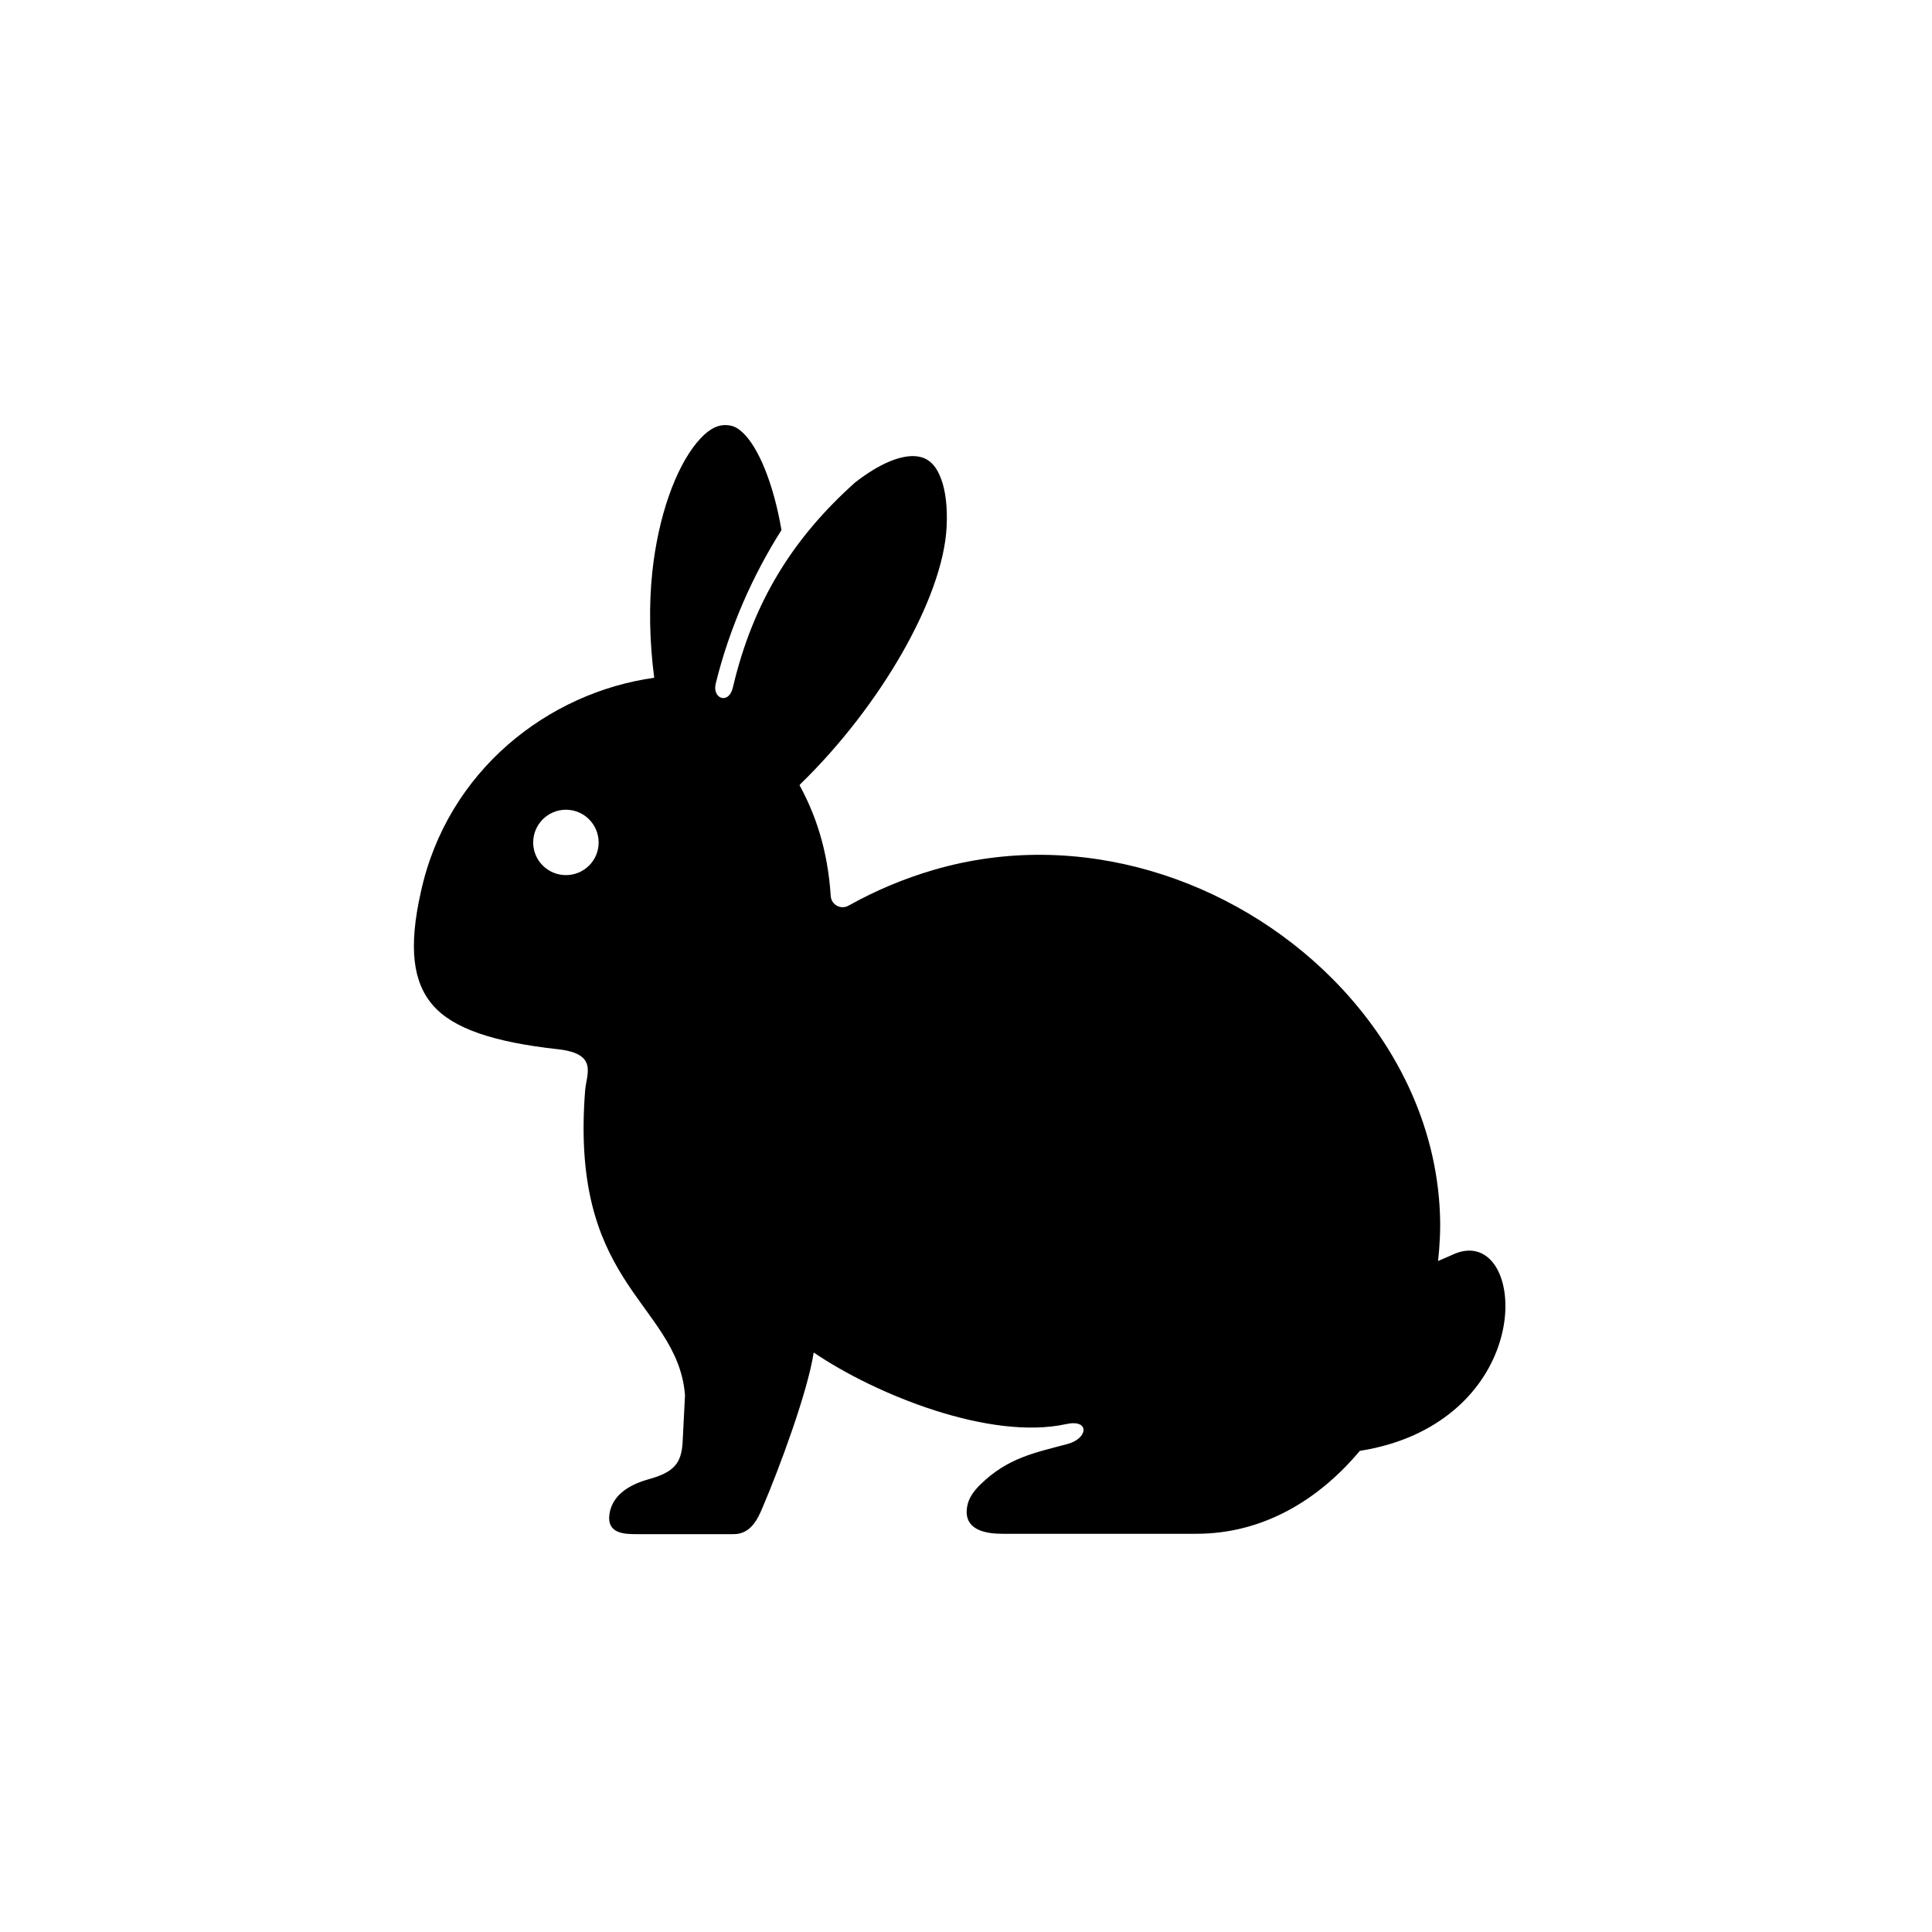
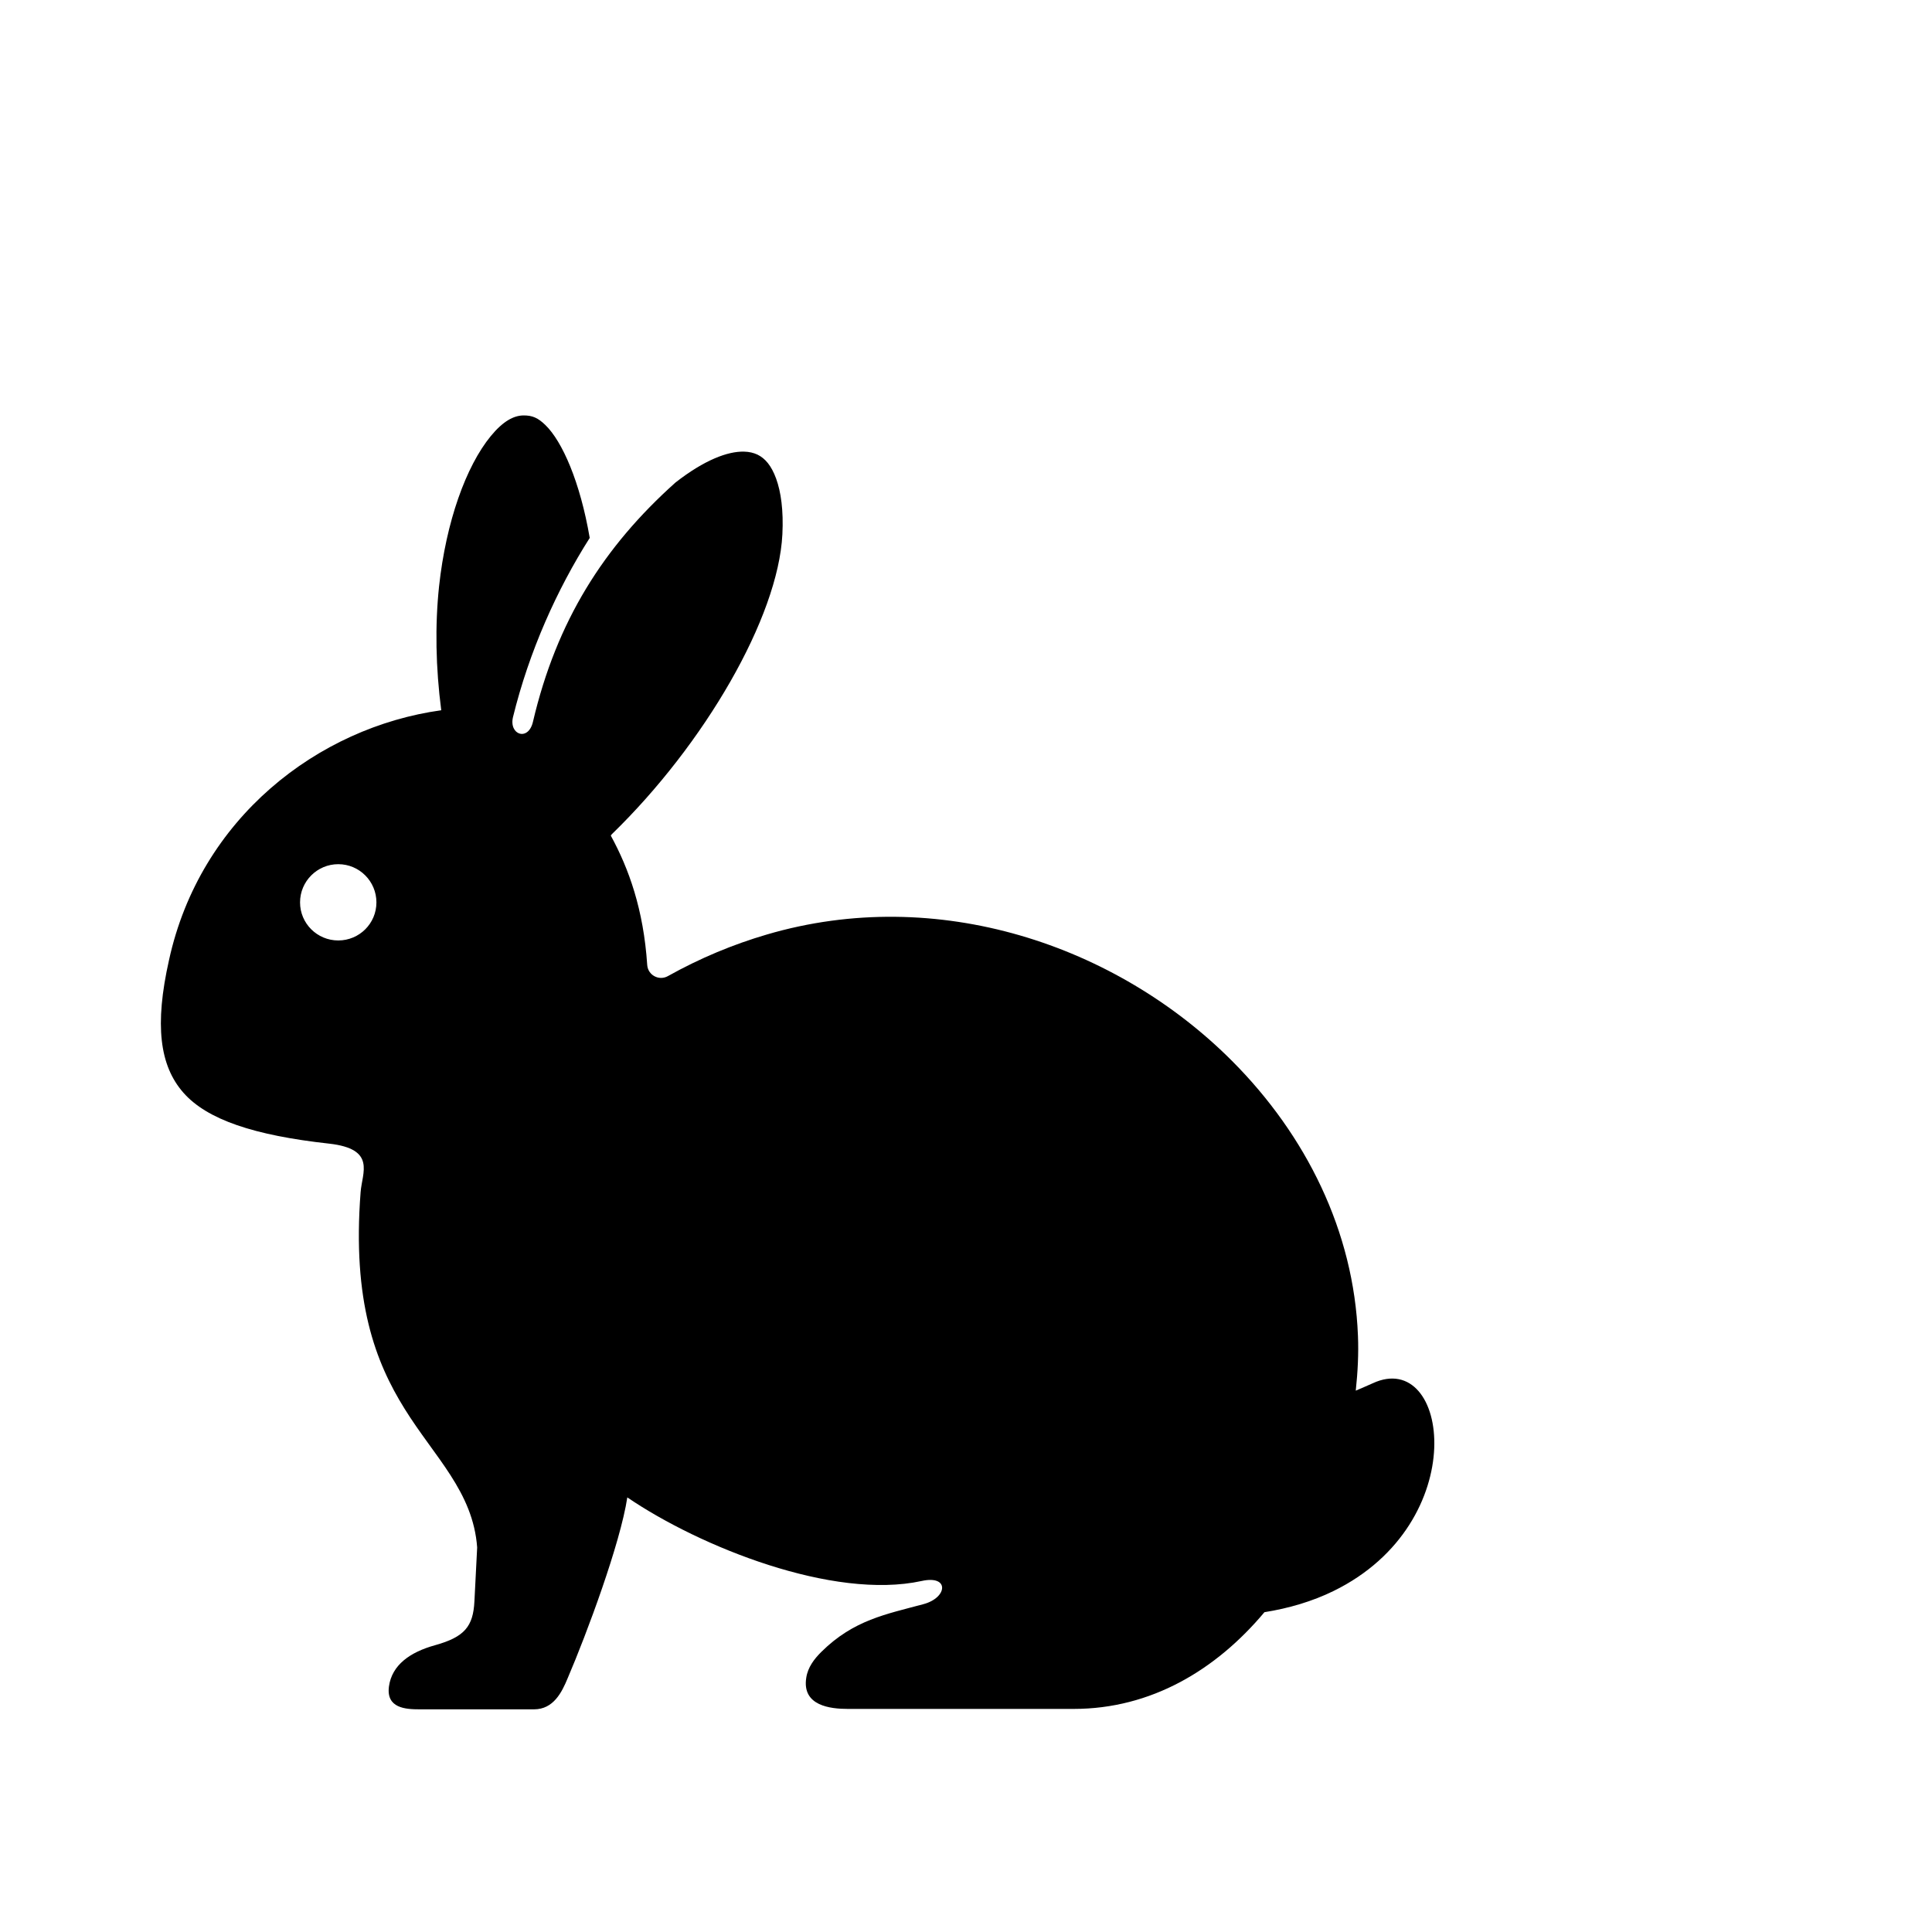
- <svg xmlns="http://www.w3.org/2000/svg" xmlns:xlink="http://www.w3.org/1999/xlink" width="700pt" height="700pt" version="1.1" viewBox="0 0 700 550" fill="currentColor">
+ <svg xmlns="http://www.w3.org/2000/svg" xmlns:xlink="http://www.w3.org/1999/xlink" width="700pt" height="700pt" version="1.1" viewBox="100 0 600 500" fill="currentColor">
  <defs>
    <symbol id="f" overflow="visible">
      <path d="m20.844-1.25c-1.074 0.562-2.195 0.984-3.359 1.266-1.168 0.281-2.383 0.422-3.641 0.422-3.781 0-6.777-1.051-8.984-3.156-2.211-2.113-3.312-4.977-3.312-8.594 0-3.625 1.102-6.492 3.312-8.609 2.207-2.113 5.203-3.172 8.984-3.172 1.258 0 2.473 0.148 3.641 0.438 1.164 0.281 2.285 0.699 3.359 1.25v4.703c-1.086-0.738-2.152-1.281-3.203-1.625-1.055-0.344-2.164-0.516-3.328-0.516-2.086 0-3.727 0.668-4.922 2-1.199 1.336-1.797 3.18-1.797 5.531 0 2.336 0.598 4.172 1.797 5.516 1.195 1.336 2.836 2 4.922 2 1.164 0 2.273-0.172 3.328-0.516 1.051-0.344 2.117-0.883 3.203-1.625z" />
    </symbol>
    <symbol id="e" overflow="visible">
      <path d="m15.25-12.375c-0.48-0.227-0.953-0.395-1.422-0.5-0.469-0.102-0.945-0.156-1.422-0.156-1.398 0-2.477 0.449-3.234 1.344-0.75 0.898-1.125 2.18-1.125 3.844v7.844h-5.438v-17.016h5.438v2.797c0.695-1.113 1.5-1.926 2.406-2.438 0.906-0.508 1.992-0.766 3.266-0.766 0.176 0 0.367 0.012 0.578 0.031 0.219 0.012 0.531 0.043 0.938 0.094z" />
    </symbol>
    <symbol id="b" overflow="visible">
      <path d="m19.594-8.547v1.547h-12.719c0.133 1.273 0.598 2.231 1.391 2.875 0.789 0.637 1.895 0.953 3.312 0.953 1.145 0 2.316-0.164 3.516-0.5 1.195-0.344 2.43-0.859 3.703-1.547v4.188c-1.293 0.492-2.586 0.855-3.875 1.094-1.281 0.25-2.562 0.375-3.844 0.375-3.086 0-5.481-0.781-7.188-2.344-1.699-1.562-2.547-3.754-2.547-6.578 0-2.781 0.832-4.961 2.5-6.547 1.676-1.594 3.984-2.391 6.922-2.391 2.676 0 4.816 0.809 6.422 2.422 1.602 1.605 2.406 3.758 2.406 6.453zm-5.594-1.812c0-1.031-0.305-1.863-0.906-2.5-0.594-0.633-1.383-0.953-2.359-0.953-1.055 0-1.906 0.297-2.562 0.891s-1.07 1.449-1.234 2.562z" />
    </symbol>
    <symbol id="j" overflow="visible">
      <path d="m10.234-7.656c-1.137 0-1.992 0.195-2.562 0.578-0.562 0.387-0.844 0.953-0.844 1.703 0 0.688 0.227 1.23 0.688 1.625 0.457 0.387 1.098 0.578 1.922 0.578 1.02 0 1.879-0.363 2.578-1.094 0.695-0.738 1.047-1.66 1.047-2.766v-0.625zm8.312-2.047v9.703h-5.484v-2.516c-0.73 1.031-1.555 1.781-2.469 2.25-0.906 0.469-2.012 0.703-3.312 0.703-1.762 0-3.195-0.508-4.297-1.531-1.094-1.031-1.641-2.367-1.641-4.016 0-1.988 0.68-3.445 2.047-4.375 1.375-0.938 3.531-1.406 6.469-1.406h3.203v-0.422c0-0.863-0.34-1.492-1.016-1.891-0.68-0.406-1.734-0.609-3.172-0.609-1.168 0-2.258 0.121-3.266 0.359-1 0.23-1.93 0.578-2.781 1.047v-4.156c1.164-0.281 2.332-0.492 3.5-0.641 1.176-0.145 2.352-0.219 3.531-0.219 3.07 0 5.285 0.605 6.641 1.812 1.363 1.211 2.047 3.18 2.047 5.906z" />
    </symbol>
    <symbol id="a" overflow="visible">
      <path d="m8.547-21.844v4.828h5.609v3.891h-5.609v7.219c0 0.793 0.156 1.328 0.469 1.609 0.32 0.273 0.945 0.406 1.875 0.406h2.797v3.891h-4.672c-2.148 0-3.668-0.445-4.562-1.344-0.898-0.895-1.344-2.414-1.344-4.562v-7.219h-2.703v-3.891h2.703v-4.828z" />
    </symbol>
    <symbol id="i" overflow="visible">
      <path d="m14.188-14.516v-9.125h5.469v23.641h-5.469v-2.453c-0.75 1-1.578 1.734-2.484 2.203-0.898 0.457-1.938 0.688-3.125 0.688-2.094 0-3.82-0.832-5.172-2.5-1.344-1.664-2.016-3.805-2.016-6.422 0-2.625 0.672-4.769 2.016-6.438 1.352-1.664 3.078-2.5 5.172-2.5 1.176 0 2.219 0.234 3.125 0.703s1.734 1.203 2.484 2.203zm-3.578 11c1.156 0 2.039-0.422 2.656-1.266 0.613-0.852 0.922-2.086 0.922-3.703 0-1.625-0.309-2.859-0.922-3.703-0.617-0.852-1.5-1.281-2.656-1.281s-2.043 0.43-2.656 1.281c-0.617 0.844-0.922 2.078-0.922 3.703 0 1.617 0.305 2.852 0.922 3.703 0.613 0.844 1.5 1.266 2.656 1.266z" />
    </symbol>
    <symbol id="h" overflow="visible">
      <path d="m11.672-3.516c1.156 0 2.039-0.422 2.656-1.266 0.613-0.852 0.922-2.086 0.922-3.703 0-1.625-0.309-2.859-0.922-3.703-0.617-0.852-1.5-1.281-2.656-1.281-1.168 0-2.062 0.43-2.688 1.281-0.625 0.855-0.938 2.09-0.938 3.703 0 1.605 0.312 2.836 0.938 3.688 0.625 0.855 1.52 1.281 2.688 1.281zm-3.625-11c0.75-1 1.578-1.734 2.484-2.203 0.914-0.469 1.969-0.703 3.156-0.703 2.094 0 3.812 0.836 5.156 2.5 1.352 1.668 2.031 3.812 2.031 6.438 0 2.617-0.68 4.758-2.031 6.422-1.344 1.668-3.062 2.5-5.156 2.5-1.188 0-2.242-0.234-3.156-0.703-0.906-0.469-1.734-1.195-2.484-2.188v2.453h-5.438v-23.641h5.438z" />
    </symbol>
    <symbol id="g" overflow="visible">
      <path d="m0.375-17.016h5.438l4.578 11.547 3.891-11.547h5.438l-7.156 18.625c-0.719 1.895-1.559 3.219-2.516 3.969-0.961 0.758-2.219 1.141-3.781 1.141h-3.156v-3.578h1.703c0.926 0 1.598-0.148 2.016-0.438 0.414-0.293 0.742-0.82 0.984-1.578l0.141-0.469z" />
    </symbol>
    <symbol id="d" overflow="visible">
      <path d="m2.438-6.625v-10.391h5.469v1.703c0 0.93-0.008 2.09-0.016 3.484-0.012 1.387-0.016 2.312-0.016 2.781 0 1.367 0.031 2.352 0.094 2.953 0.07 0.605 0.195 1.043 0.375 1.312 0.219 0.355 0.504 0.633 0.859 0.828 0.363 0.188 0.781 0.281 1.25 0.281 1.133 0 2.023-0.43 2.672-1.297 0.645-0.875 0.969-2.086 0.969-3.641v-8.406h5.438v17.016h-5.438v-2.453c-0.824 0.992-1.695 1.719-2.609 2.188-0.918 0.469-1.93 0.703-3.031 0.703-1.961 0-3.453-0.598-4.484-1.797-1.023-1.207-1.531-2.961-1.531-5.266z" />
    </symbol>
    <symbol id="s" overflow="visible">
      <path d="m8.047-2.453v8.922h-5.438v-23.484h5.438v2.5c0.75-1 1.578-1.734 2.484-2.203 0.914-0.469 1.969-0.703 3.156-0.703 2.094 0 3.812 0.836 5.156 2.5 1.352 1.668 2.031 3.812 2.031 6.438 0 2.617-0.68 4.758-2.031 6.422-1.344 1.668-3.062 2.5-5.156 2.5-1.188 0-2.242-0.234-3.156-0.703-0.906-0.469-1.734-1.195-2.484-2.188zm3.625-11.016c-1.168 0-2.062 0.43-2.688 1.281-0.625 0.855-0.938 2.09-0.938 3.703 0 1.605 0.312 2.836 0.938 3.688 0.625 0.855 1.52 1.281 2.688 1.281 1.156 0 2.039-0.422 2.656-1.266 0.613-0.852 0.922-2.086 0.922-3.703 0-1.625-0.309-2.859-0.922-3.703-0.617-0.852-1.5-1.281-2.656-1.281z" />
    </symbol>
    <symbol id="c" overflow="visible">
      <path d="m10.703-13.531c-1.199 0-2.117 0.434-2.75 1.297-0.637 0.867-0.953 2.117-0.953 3.75 0 1.625 0.316 2.871 0.953 3.734 0.633 0.867 1.551 1.297 2.75 1.297 1.188 0 2.094-0.43 2.719-1.297 0.633-0.863 0.953-2.109 0.953-3.734 0-1.633-0.32-2.883-0.953-3.75-0.625-0.863-1.531-1.297-2.719-1.297zm0-3.891c2.926 0 5.211 0.793 6.859 2.375 1.645 1.574 2.469 3.762 2.469 6.562 0 2.793-0.824 4.981-2.469 6.562-1.648 1.574-3.934 2.359-6.859 2.359-2.938 0-5.234-0.785-6.891-2.359-1.648-1.582-2.469-3.769-2.469-6.562 0-2.801 0.82-4.988 2.469-6.562 1.656-1.582 3.953-2.375 6.891-2.375z" />
    </symbol>
    <symbol id="r" overflow="visible">
      <path d="m13.812-23.641v3.578h-3.016c-0.773 0-1.309 0.141-1.609 0.422-0.305 0.273-0.453 0.75-0.453 1.438v1.188h4.641v3.891h-4.641v13.125h-5.438v-13.125h-2.703v-3.891h2.703v-1.188c0-1.852 0.516-3.223 1.547-4.109 1.031-0.883 2.629-1.328 4.797-1.328z" />
    </symbol>
    <symbol id="q" overflow="visible">
      <path d="m18.375-14.188c0.688-1.051 1.504-1.852 2.453-2.406 0.945-0.551 1.988-0.828 3.125-0.828 1.957 0 3.445 0.605 4.469 1.812 1.02 1.199 1.531 2.949 1.531 5.25v10.359h-5.469v-8.875c0.008-0.125 0.016-0.258 0.016-0.406 0.008-0.145 0.016-0.348 0.016-0.609 0-1.207-0.18-2.082-0.531-2.625-0.355-0.539-0.93-0.812-1.719-0.812-1.031 0-1.828 0.43-2.391 1.281-0.562 0.855-0.855 2.086-0.875 3.688v8.359h-5.469v-8.875c0-1.883-0.164-3.098-0.484-3.641-0.324-0.539-0.902-0.812-1.734-0.812-1.043 0-1.852 0.434-2.422 1.297-0.562 0.855-0.844 2.074-0.844 3.656v8.375h-5.469v-17.016h5.469v2.5c0.664-0.969 1.43-1.691 2.297-2.172 0.875-0.488 1.832-0.734 2.875-0.734 1.176 0 2.211 0.289 3.109 0.859 0.906 0.562 1.586 1.355 2.047 2.375z" />
    </symbol>
    <symbol id="p" overflow="visible">
      <path d="m19.719-10.359v10.359h-5.469v-7.906c0-1.477-0.039-2.492-0.109-3.047-0.062-0.562-0.172-0.977-0.328-1.25-0.219-0.352-0.512-0.629-0.875-0.828-0.367-0.195-0.777-0.297-1.234-0.297-1.137 0-2.031 0.445-2.688 1.328-0.648 0.875-0.969 2.086-0.969 3.625v8.375h-5.438v-23.641h5.438v9.125c0.82-1 1.691-1.734 2.609-2.203 0.926-0.469 1.945-0.703 3.062-0.703 1.957 0 3.445 0.605 4.469 1.812 1.02 1.199 1.531 2.949 1.531 5.25z" />
    </symbol>
    <symbol id="o" overflow="visible">
      <path d="m2.859-22.672h6.531l8.25 15.547v-15.547h5.547v22.672h-6.547l-8.234-15.562v15.562h-5.547z" />
    </symbol>
    <symbol id="n" overflow="visible">
      <path d="m19.719-10.359v10.359h-5.469v-7.922c0-1.469-0.039-2.477-0.109-3.031-0.062-0.562-0.172-0.977-0.328-1.25-0.219-0.352-0.512-0.629-0.875-0.828-0.367-0.195-0.777-0.297-1.234-0.297-1.137 0-2.031 0.445-2.688 1.328-0.648 0.875-0.969 2.086-0.969 3.625v8.375h-5.438v-17.016h5.438v2.5c0.82-1 1.691-1.734 2.609-2.203 0.926-0.469 1.945-0.703 3.062-0.703 1.957 0 3.445 0.605 4.469 1.812 1.02 1.199 1.531 2.949 1.531 5.25z" />
    </symbol>
    <symbol id="m" overflow="visible">
      <path d="m2.859-22.672h9.703c2.883 0 5.098 0.641 6.641 1.922 1.551 1.281 2.328 3.106 2.328 5.469 0 2.375-0.777 4.203-2.328 5.484-1.543 1.281-3.758 1.922-6.641 1.922h-3.859v7.875h-5.844zm5.844 4.234v6.328h3.234c1.133 0 2.008-0.273 2.625-0.828 0.625-0.551 0.938-1.332 0.938-2.344 0-1.008-0.312-1.785-0.938-2.328-0.617-0.551-1.492-0.828-2.625-0.828z" />
    </symbol>
    <symbol id="l" overflow="visible">
      <path d="m2.609-17.016h5.438v16.719c0 2.269-0.547 4.004-1.641 5.203-1.094 1.207-2.68 1.812-4.75 1.812h-2.688v-3.578h0.938c1.031 0 1.738-0.234 2.125-0.703 0.383-0.461 0.578-1.371 0.578-2.734zm0-6.625h5.438v4.438h-5.438z" />
    </symbol>
    <symbol id="k" overflow="visible">
      <path d="m16.359-16.484v4.438c-0.742-0.508-1.484-0.883-2.234-1.125-0.742-0.238-1.512-0.359-2.312-0.359-1.512 0-2.695 0.445-3.547 1.328-0.844 0.887-1.266 2.125-1.266 3.719 0 1.586 0.422 2.82 1.266 3.703 0.852 0.887 2.035 1.328 3.547 1.328 0.852 0 1.66-0.125 2.422-0.375 0.77-0.25 1.477-0.625 2.125-1.125v4.453c-0.855 0.312-1.719 0.547-2.594 0.703s-1.75 0.234-2.625 0.234c-3.074 0-5.477-0.785-7.203-2.359-1.73-1.57-2.594-3.758-2.594-6.562 0-2.812 0.863-5.004 2.594-6.578 1.727-1.57 4.129-2.359 7.203-2.359 0.883 0 1.758 0.078 2.625 0.234 0.863 0.156 1.727 0.391 2.594 0.703z" />
    </symbol>
  </defs>
  <g>
    <path d="m205.05 218.38c6.547 0 11.852 5.32 11.852 11.867s-5.309 11.82-11.852 11.82c-6.547 0-11.867-5.277-11.867-11.82 0-6.547 5.32-11.867 11.867-11.867zm57.395-139.36c-2.887 0.07-6.168 1.719-10.012 6.391-7.715 9.391-13.906 26.633-16.078 46.691-1.293 12.152-1.039 25.312 0.68 38.473-38.336 5.32-74.922 33.543-84.547 77.586-4.535 20.184-2.918 32.797 4.473 41.191 7.348 8.355 21.934 13.246 45.242 15.812 14.711 1.648 10.234 9.012 9.789 15.062-2.633 34 4.629 52.766 13.641 67.25 9.363 15.102 21.285 25.793 22.555 43.102l-0.852 16.723c-0.391 7.84-3.078 11.082-12.246 13.641-7.746 2.141-13.359 6.121-14.293 12.77-0.941 6.812 5.219 7.137 9.5 7.137h35.547c6.055 0 8.656-5.32 10.461-9.688 5.93-13.84 16.332-41.781 18.512-56.129 22.617 15.387 63.941 31.926 91.391 25.961 8.711-1.941 8.094 5.184 0.578 7.191-11.629 3.141-21.652 4.898-31.664 14.777-2.266 2.238-4.238 4.828-4.731 8.07-1.395 8.754 7.547 9.688 12.898 9.688h70.16c24.012 0 44.203-12.09 59.234-30.039 7.559-1.199 14.91-3.367 21.453-6.578 43.398-21.23 35.941-75.543 12.188-64.52-1.871 0.871-3.535 1.52-5.281 2.297 0.621-5.769 0.914-11.504 0.68-17.078-1.262-32.406-16.102-62.254-39.074-85.293-35.969-36.07-91.559-54.863-144.54-39.273-10.371 3.043-20.652 7.293-30.719 12.922-2.758 1.523-6.168-0.324-6.391-3.465-1.137-17.273-5.731-29.973-11.305-40.176 0.094-0.129 0.156-0.297 0.293-0.422 28.84-28 51.688-67.375 52.988-93.141 0.379-7.449-0.453-13.246-1.949-17.34-1.488-4.051-3.402-6.254-5.769-7.418-1.168-0.555-2.594-0.914-4.25-0.941-5.019-0.098-12.215 2.559-21.223 9.59-22.27 19.93-36.918 42.977-44.27 74.312-1.426 6.191-7.547 4.082-6.191-1.492 5.019-20.414 13.641-39.598 23.82-55.609-2.957-17.305-8.492-29.973-13.809-35.094-2.203-2.133-3.984-3.008-6.894-2.941z" fill-rule="evenodd" />
    <use x="70" y="653.332" xlink:href="#f" />
    <use x="92.832" y="653.332" xlink:href="#e" />
    <use x="108.176" y="653.332" xlink:href="#b" />
    <use x="129.273" y="653.332" xlink:href="#j" />
    <use x="150.27" y="653.332" xlink:href="#a" />
    <use x="165.141" y="653.332" xlink:href="#b" />
    <use x="186.242" y="653.332" xlink:href="#i" />
    <use x="219.344" y="653.332" xlink:href="#h" />
    <use x="241.613" y="653.332" xlink:href="#g" />
    <use x="272.723" y="653.332" xlink:href="#f" />
    <use x="295.555" y="653.332" xlink:href="#d" />
    <use x="317.703" y="653.332" xlink:href="#s" />
    <use x="339.973" y="653.332" xlink:href="#d" />
    <use x="362.121" y="653.332" xlink:href="#a" />
    <use x="376.996" y="653.332" xlink:href="#c" />
    <use x="70" y="684.445" xlink:href="#r" />
    <use x="83.535" y="684.445" xlink:href="#e" />
    <use x="98.879" y="684.445" xlink:href="#c" />
    <use x="120.25" y="684.445" xlink:href="#q" />
    <use x="163.5" y="684.445" xlink:href="#a" />
    <use x="178.371" y="684.445" xlink:href="#p" />
    <use x="200.52" y="684.445" xlink:href="#b" />
    <use x="232.453" y="684.445" xlink:href="#o" />
    <use x="258.488" y="684.445" xlink:href="#c" />
    <use x="279.863" y="684.445" xlink:href="#d" />
    <use x="302.012" y="684.445" xlink:href="#n" />
    <use x="334.992" y="684.445" xlink:href="#m" />
    <use x="357.793" y="684.445" xlink:href="#e" />
    <use x="373.137" y="684.445" xlink:href="#c" />
    <use x="394.508" y="684.445" xlink:href="#l" />
    <use x="405.172" y="684.445" xlink:href="#b" />
    <use x="426.273" y="684.445" xlink:href="#k" />
    <use x="444.715" y="684.445" xlink:href="#a" />
  </g>
</svg>
